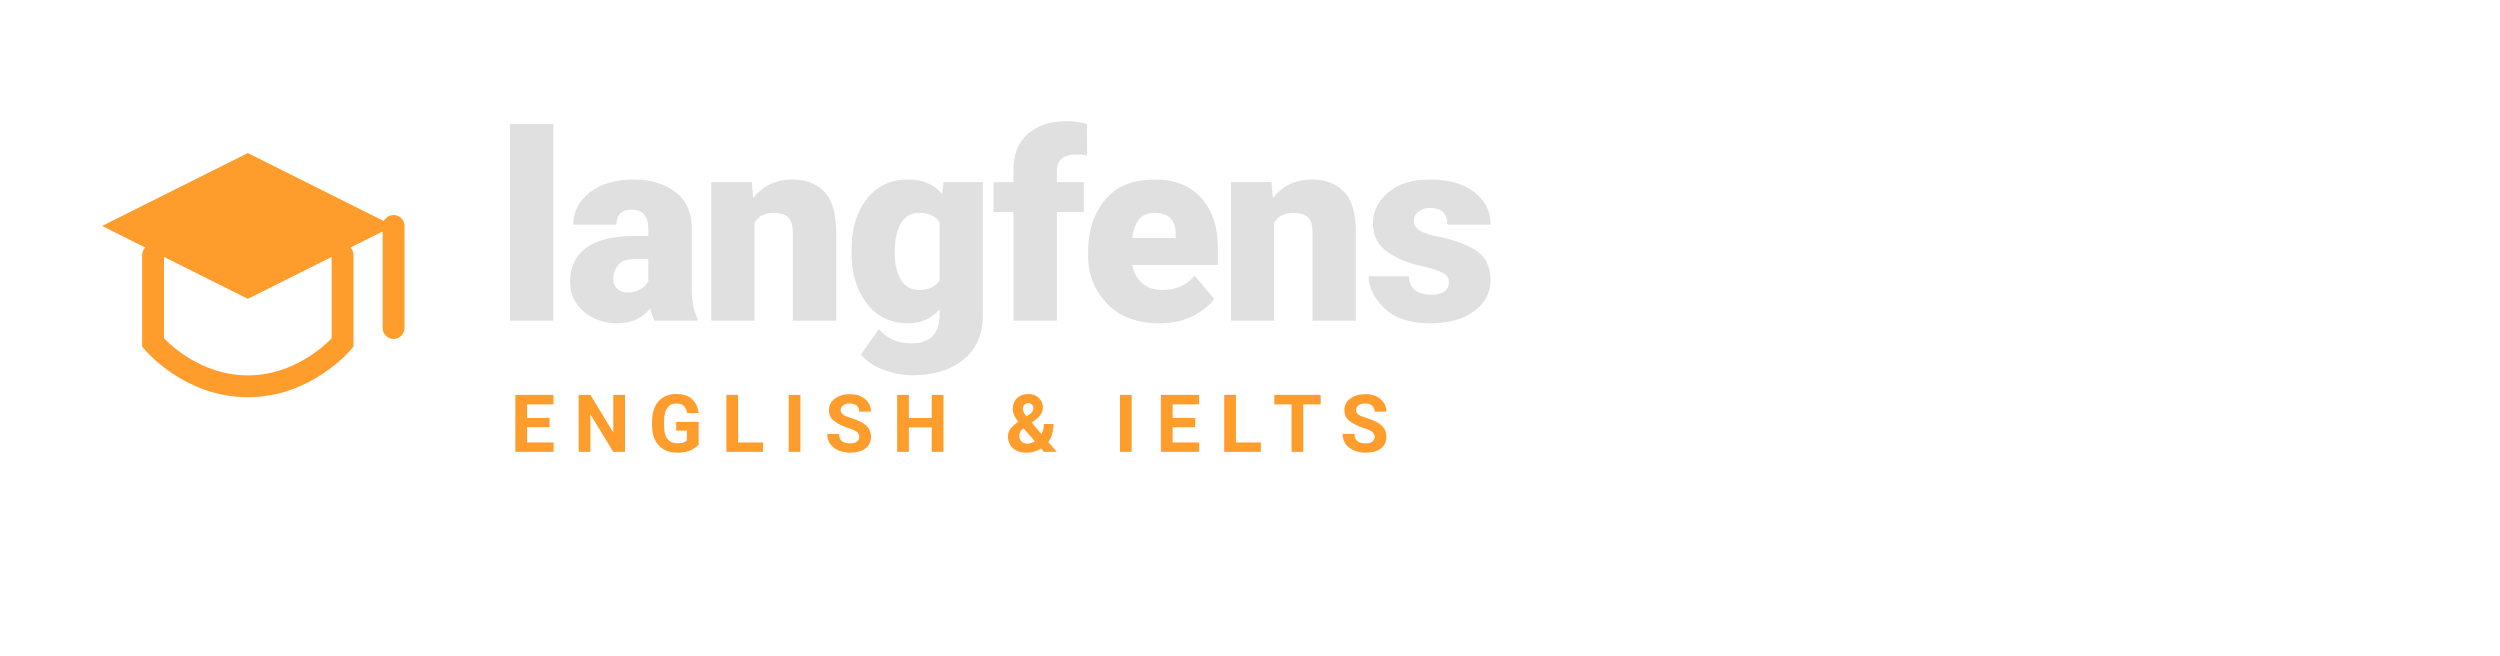
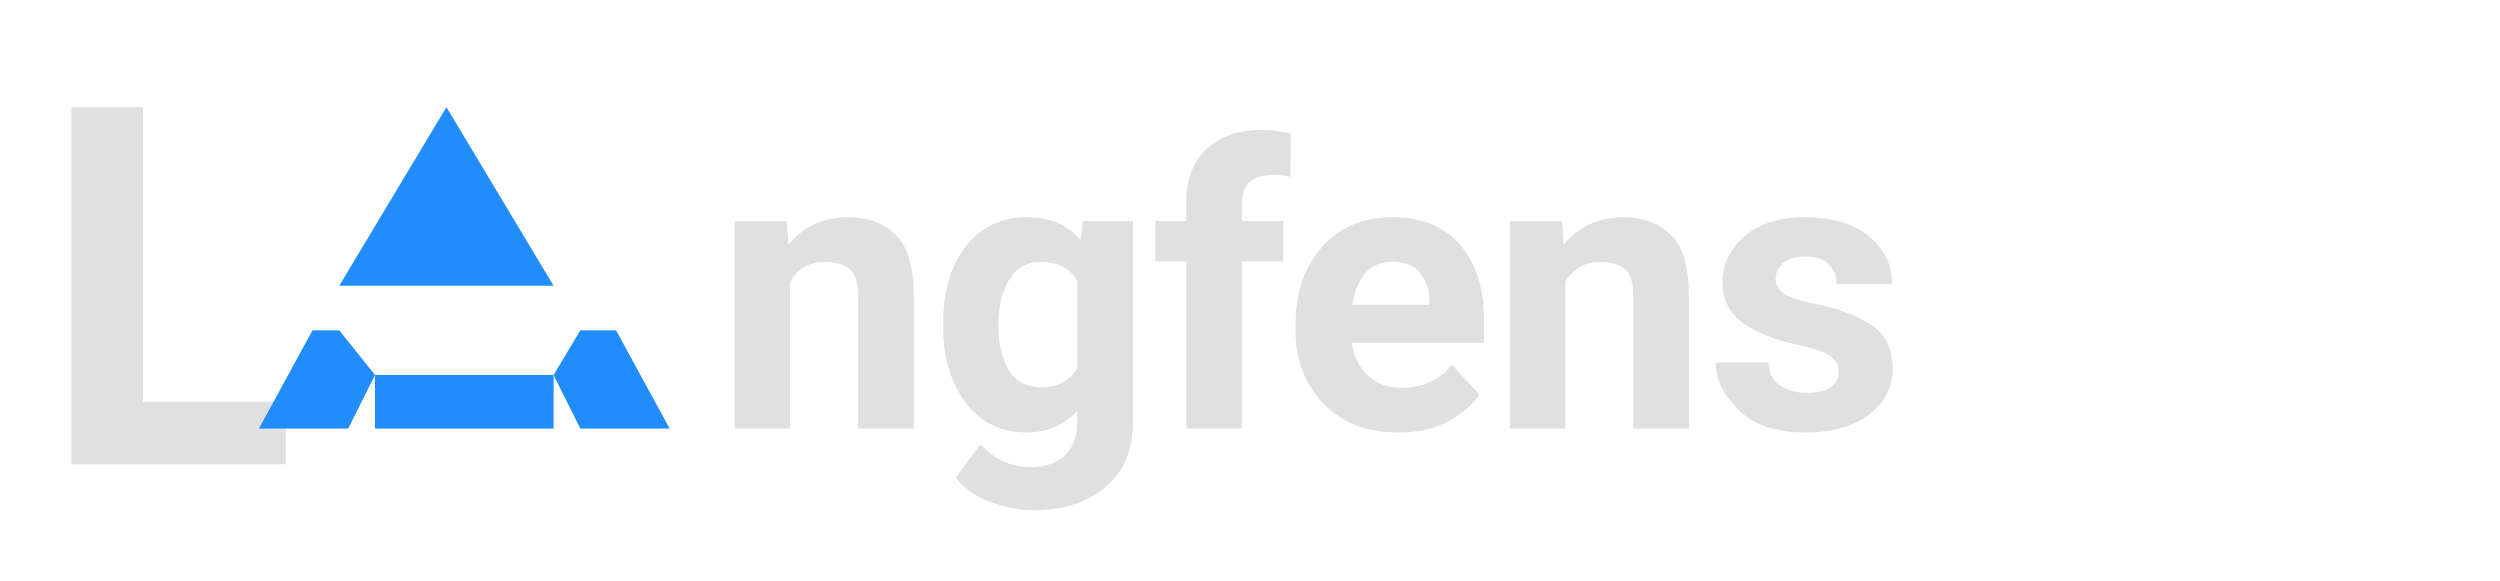
- <svg xmlns="http://www.w3.org/2000/svg" width="343" height="90" viewBox="0 0 343 90" fill="none">
-   <g transform="translate(10, 15)">
-     <path d="M24 6L4 16L24 26L44 16L24 6Z" fill="#FF9D2C" />
-     <path d="M11 20V32C11 32 16 38 24 38C32 38 37 32 37 32V20" stroke="#FF9D2C" stroke-width="3" stroke-linecap="round" />
-     <path d="M44 16V30" stroke="#FF9D2C" stroke-width="3" stroke-linecap="round" />
-   </g>
-   <text x="68" y="44" font-family="-apple-system, BlinkMacSystemFont, 'SF Pro Display', 'Segoe UI', Roboto, sans-serif" font-size="36" font-weight="800" letter-spacing="-0.5" fill="#E0E0E0">langfens</text>
-   <text x="70" y="62" font-family="-apple-system, BlinkMacSystemFont, 'SF Pro Text', 'Segoe UI', Roboto, sans-serif" font-size="11" font-weight="700" letter-spacing="2.5" fill="#FF9D2C">ENGLISH &amp; IELTS</text>
+ <svg xmlns="http://www.w3.org/2000/svg" width="280" height="65" viewBox="0 0 280 65" fill="none">
+   <path d="M8 12V52H32V45H16V12H8Z" fill="#E0E0E0" />
+   <polygon points="50,12 38,32 62,32" fill="#208DFA" />
+   <polygon points="35,37 29,48 39,48 42,42 38,37" fill="#208DFA" />
+   <polygon points="65,37 62,42 65,48 75,48 69,37" fill="#208DFA" />
+   <rect x="42" y="42" width="20" height="6" fill="#208DFA" />
+   <text x="80" y="48" font-family="-apple-system, BlinkMacSystemFont, 'SF Pro Display', 'Segoe UI', Roboto, sans-serif" font-size="44" font-weight="600" letter-spacing="-0.5" fill="#E0E0E0">ngfens</text>
</svg>
